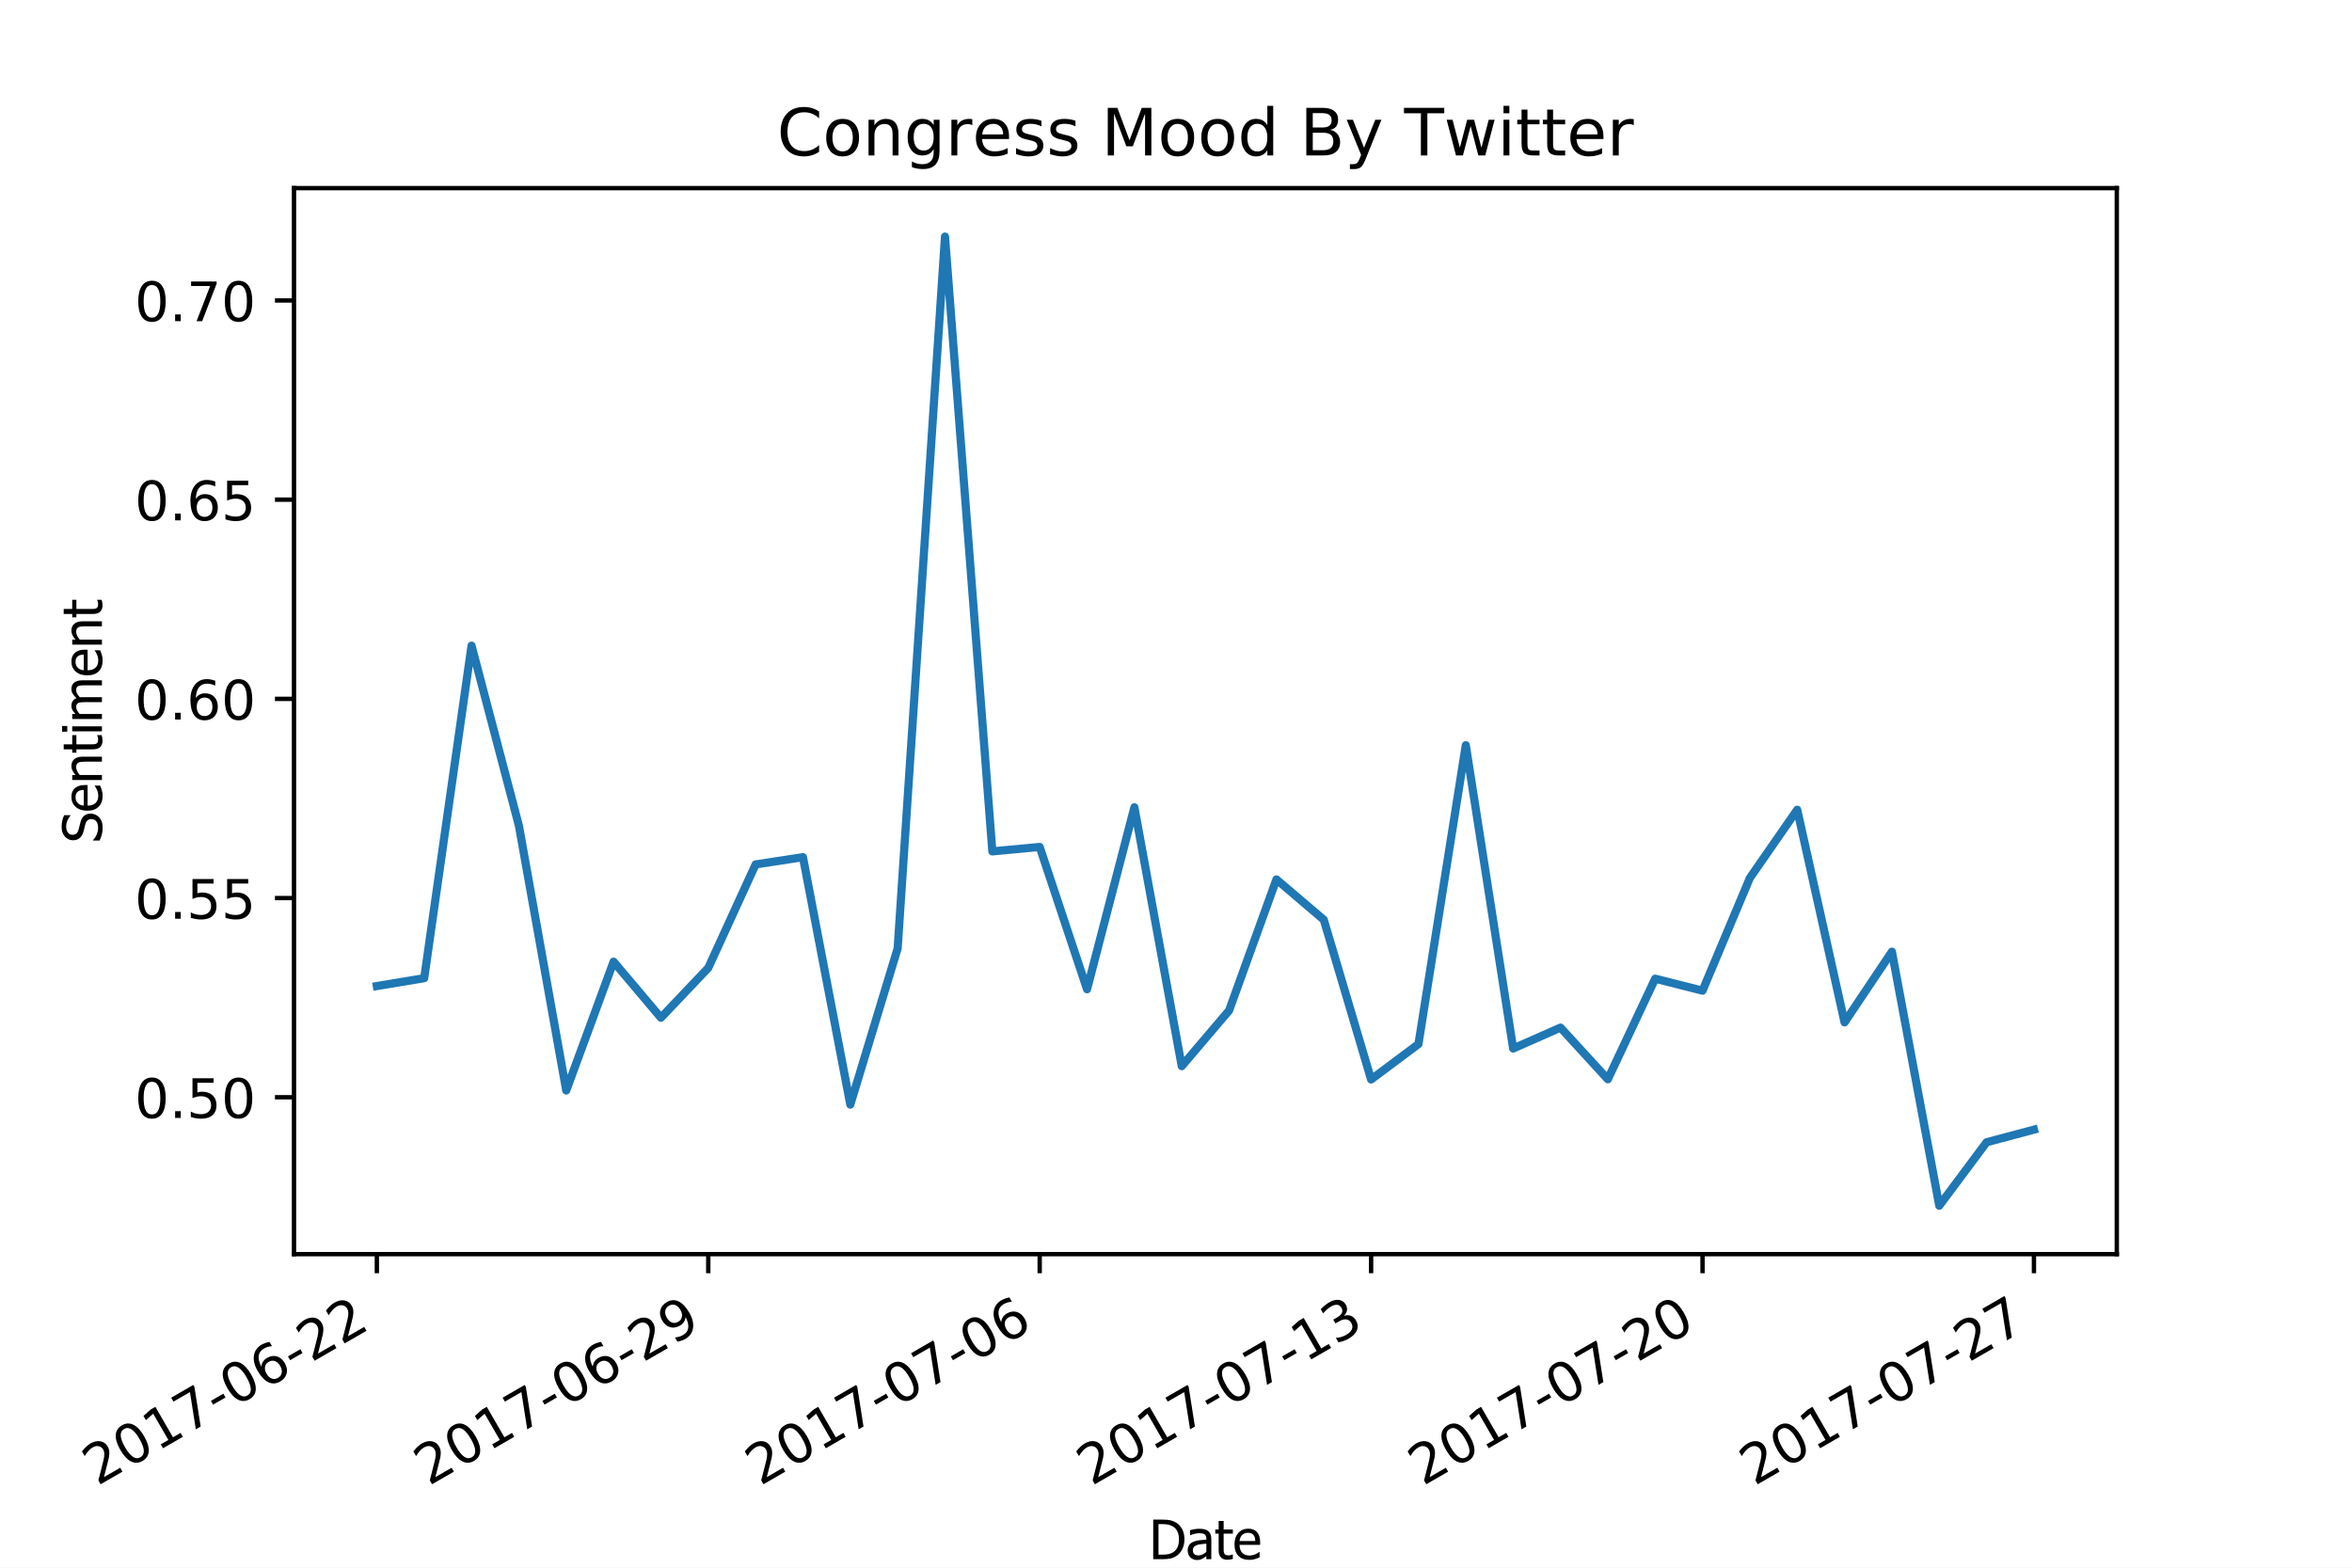
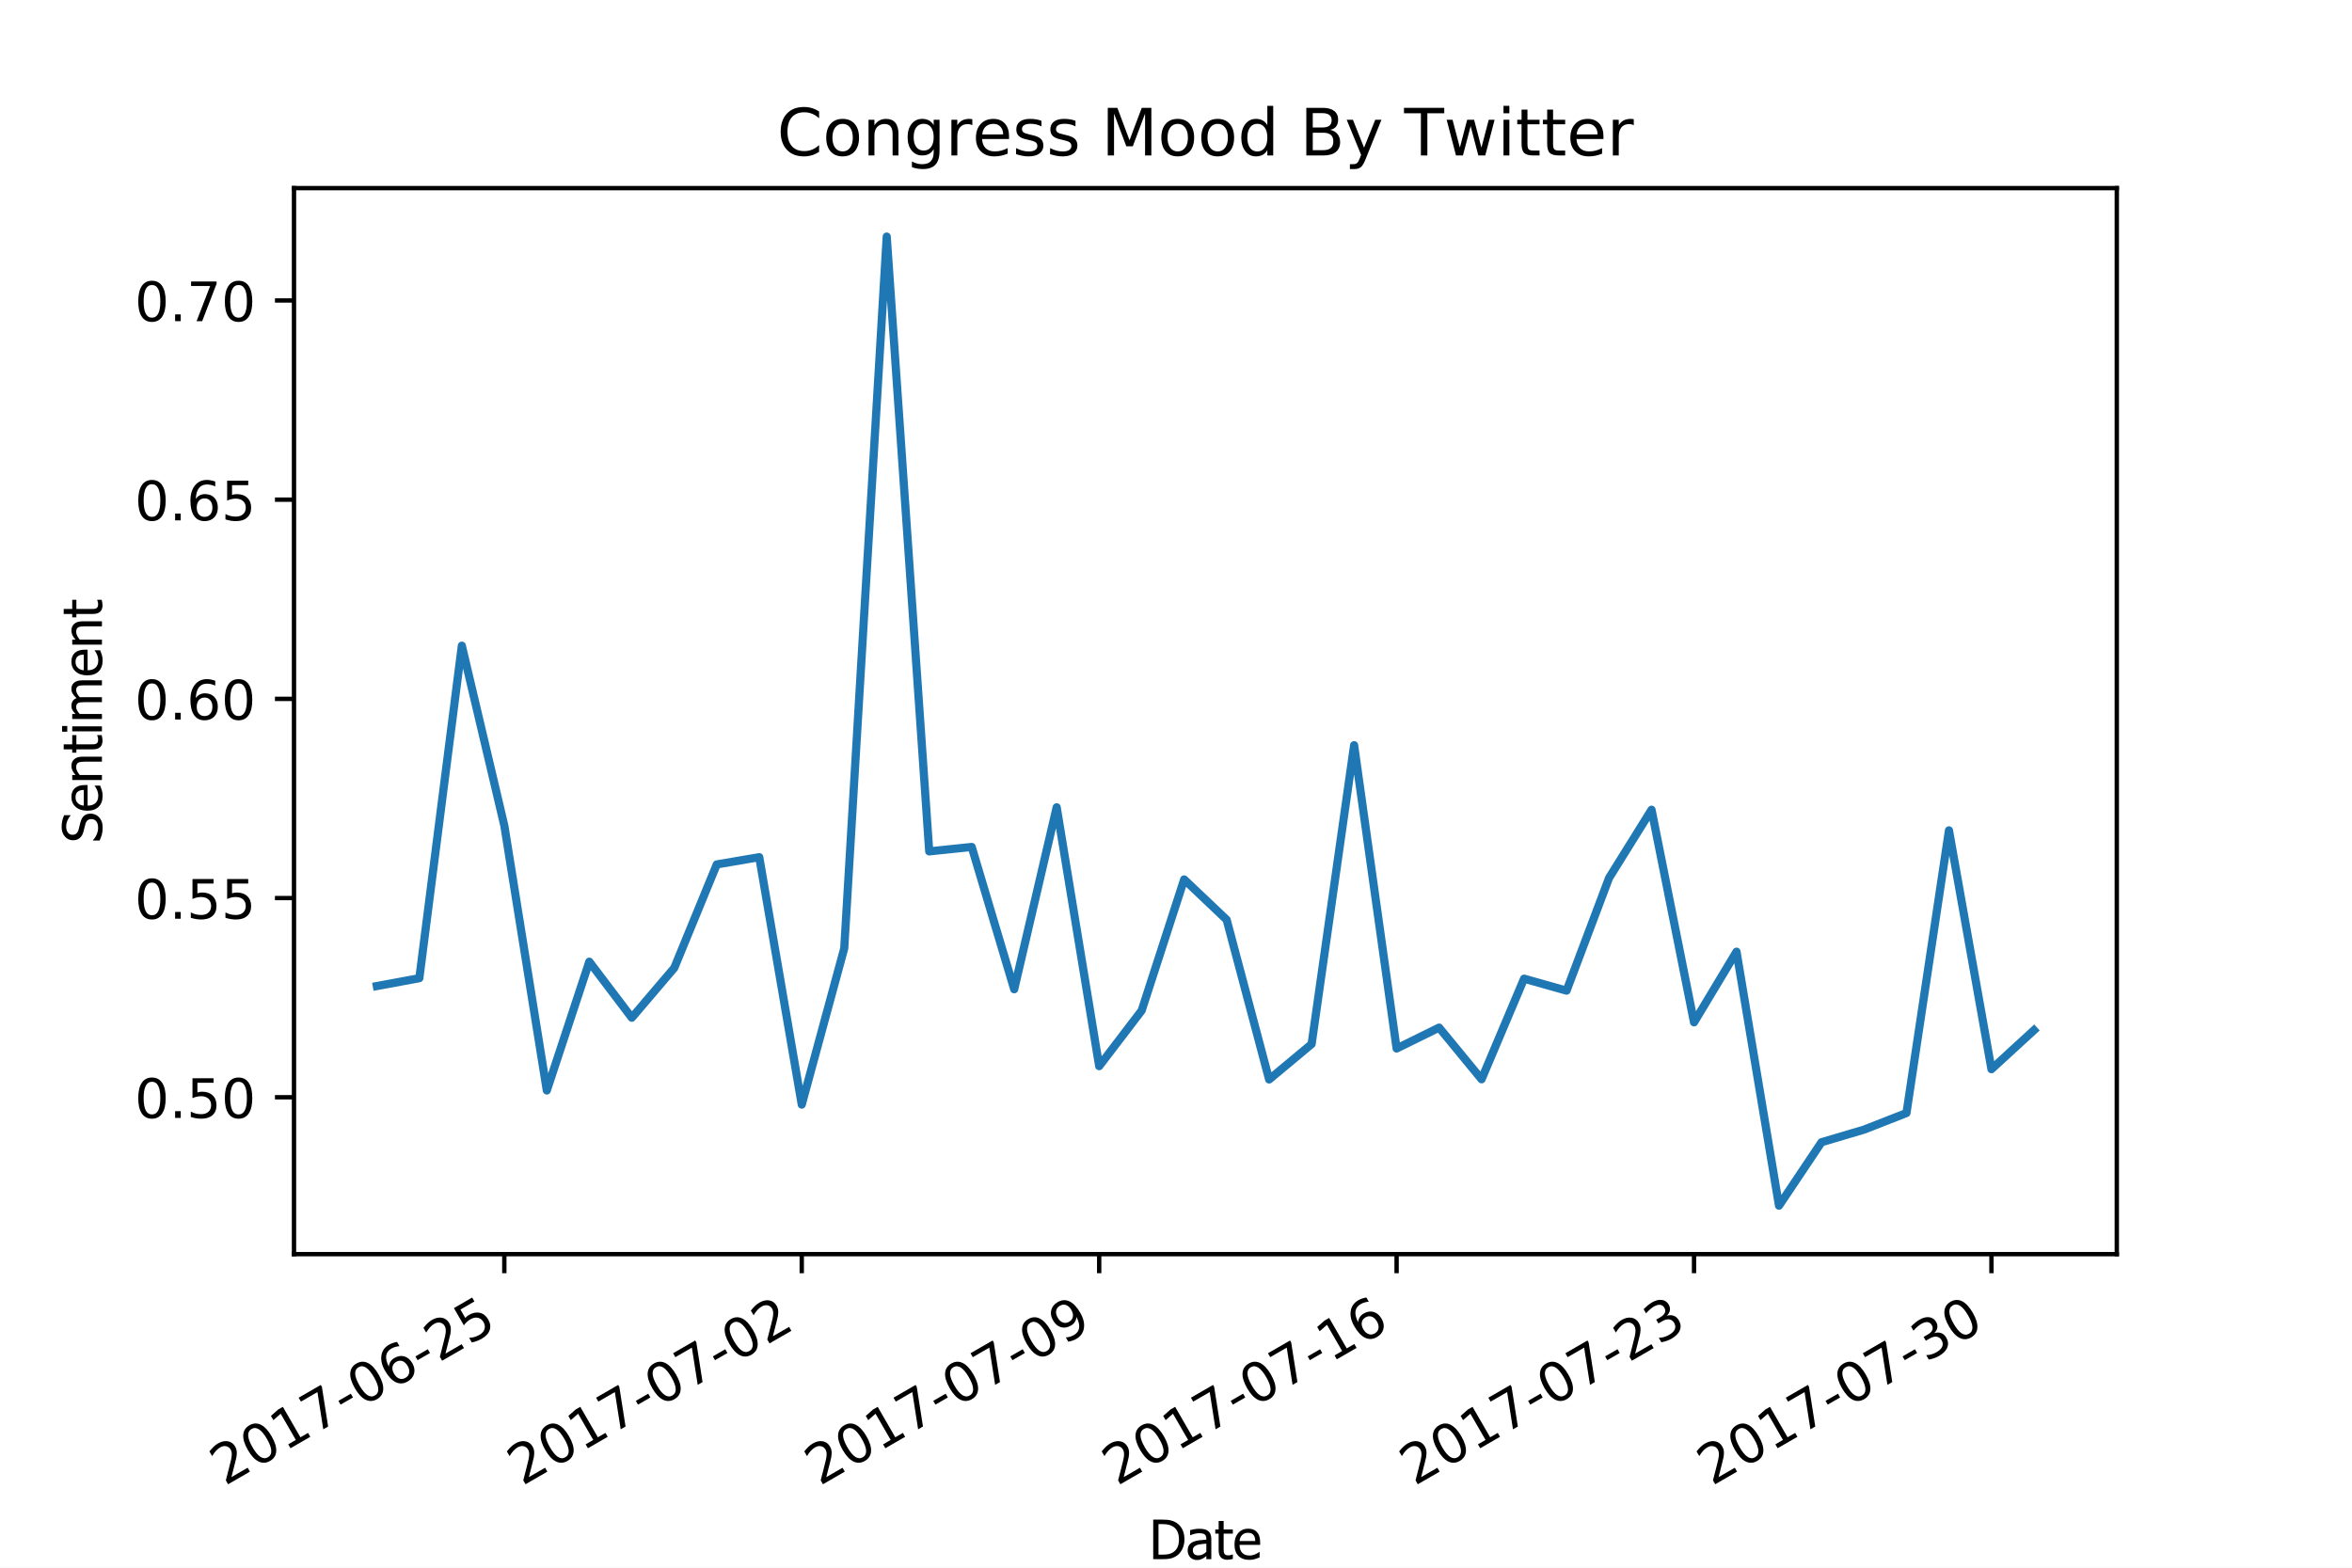
<svg xmlns="http://www.w3.org/2000/svg" xmlns:xlink="http://www.w3.org/1999/xlink" height="288pt" version="1.1" viewBox="0 0 432 288" width="432pt">
  <defs>
    <style type="text/css">
*{stroke-linecap:butt;stroke-linejoin:round;}
  </style>
  </defs>
  <g id="figure_1">
    <g id="patch_1">
      <path d="M 0 288  L 432 288  L 432 0  L 0 0  z " style="fill:#ffffff;" />
    </g>
    <g id="axes_1">
      <g id="patch_2">
        <path d="M 54 230.4  L 388.8 230.4  L 388.8 34.56  L 54 34.56  z " style="fill:#ffffff;" />
      </g>
      <g id="matplotlib.axis_1">
        <g id="xtick_1">
          <g id="line2d_1">
            <defs>
-               <path d="M 0 0  L 0 3.5  " id="m86ac166c74" style="stroke:#000000;stroke-width:0.8;" />
-             </defs>
-             <g>
-               <use style="stroke:#000000;stroke-width:0.8;" x="69.218" xlink:href="#m86ac166c74" y="230.4" />
+               <path d="M 0 0  L 0 3.5  " id="m177001eccf" style="stroke:#000000;stroke-width:0.8;" />
+             </defs>
+             <g>
+               <use style="stroke:#000000;stroke-width:0.8;" x="92.631" xlink:href="#m177001eccf" y="230.4" />
            </g>
          </g>
          <g id="text_1">
            <defs>
              <path d="M 19.188 8.297  L 53.609 8.297  L 53.609 0  L 7.328 0  L 7.328 8.297  Q 12.938 14.109 22.625 23.891  Q 32.328 33.688 34.812 36.531  Q 39.547 41.844 41.422 45.531  Q 43.312 49.219 43.312 52.781  Q 43.312 58.594 39.234 62.25  Q 35.156 65.922 28.609 65.922  Q 23.969 65.922 18.812 64.312  Q 13.672 62.703 7.812 59.422  L 7.812 69.391  Q 13.766 71.781 18.938 73  Q 24.125 74.219 28.422 74.219  Q 39.75 74.219 46.484 68.547  Q 53.219 62.891 53.219 53.422  Q 53.219 48.922 51.531 44.891  Q 49.859 40.875 45.406 35.406  Q 44.188 33.984 37.641 27.219  Q 31.109 20.453 19.188 8.297  z " id="DejaVuSans-32" />
              <path d="M 31.781 66.406  Q 24.172 66.406 20.328 58.906  Q 16.5 51.422 16.5 36.375  Q 16.5 21.391 20.328 13.891  Q 24.172 6.391 31.781 6.391  Q 39.453 6.391 43.281 13.891  Q 47.125 21.391 47.125 36.375  Q 47.125 51.422 43.281 58.906  Q 39.453 66.406 31.781 66.406  z M 31.781 74.219  Q 44.047 74.219 50.516 64.516  Q 56.984 54.828 56.984 36.375  Q 56.984 17.969 50.516 8.266  Q 44.047 -1.422 31.781 -1.422  Q 19.531 -1.422 13.062 8.266  Q 6.594 17.969 6.594 36.375  Q 6.594 54.828 13.062 64.516  Q 19.531 74.219 31.781 74.219  z " id="DejaVuSans-30" />
              <path d="M 12.406 8.297  L 28.516 8.297  L 28.516 63.922  L 10.984 60.406  L 10.984 69.391  L 28.422 72.906  L 38.281 72.906  L 38.281 8.297  L 54.391 8.297  L 54.391 0  L 12.406 0  z " id="DejaVuSans-31" />
              <path d="M 8.203 72.906  L 55.078 72.906  L 55.078 68.703  L 28.609 0  L 18.312 0  L 43.219 64.594  L 8.203 64.594  z " id="DejaVuSans-37" />
              <path d="M 4.891 31.391  L 31.203 31.391  L 31.203 23.391  L 4.891 23.391  z " id="DejaVuSans-2d" />
              <path d="M 33.016 40.375  Q 26.375 40.375 22.484 35.828  Q 18.609 31.297 18.609 23.391  Q 18.609 15.531 22.484 10.953  Q 26.375 6.391 33.016 6.391  Q 39.656 6.391 43.531 10.953  Q 47.406 15.531 47.406 23.391  Q 47.406 31.297 43.531 35.828  Q 39.656 40.375 33.016 40.375  z M 52.594 71.297  L 52.594 62.312  Q 48.875 64.062 45.094 64.984  Q 41.312 65.922 37.594 65.922  Q 27.828 65.922 22.672 59.328  Q 17.531 52.734 16.797 39.406  Q 19.672 43.656 24.016 45.922  Q 28.375 48.188 33.594 48.188  Q 44.578 48.188 50.953 41.516  Q 57.328 34.859 57.328 23.391  Q 57.328 12.156 50.688 5.359  Q 44.047 -1.422 33.016 -1.422  Q 20.359 -1.422 13.672 8.266  Q 6.984 17.969 6.984 36.375  Q 6.984 53.656 15.188 63.938  Q 23.391 74.219 37.203 74.219  Q 40.922 74.219 44.703 73.484  Q 48.484 72.75 52.594 71.297  z " id="DejaVuSans-36" />
-             </defs>
-             <g transform="translate(17.84873 273.0383)rotate(-30)scale(0.1 -0.1)">
+               <path d="M 10.797 72.906  L 49.516 72.906  L 49.516 64.594  L 19.828 64.594  L 19.828 46.734  Q 21.969 47.469 24.109 47.828  Q 26.266 48.188 28.422 48.188  Q 40.625 48.188 47.75 41.5  Q 54.891 34.812 54.891 23.391  Q 54.891 11.625 47.562 5.094  Q 40.234 -1.422 26.906 -1.422  Q 22.312 -1.422 17.547 -0.641  Q 12.797 0.141 7.719 1.703  L 7.719 11.625  Q 12.109 9.234 16.797 8.062  Q 21.484 6.891 26.703 6.891  Q 35.156 6.891 40.078 11.328  Q 45.016 15.766 45.016 23.391  Q 45.016 31 40.078 35.438  Q 35.156 39.891 26.703 39.891  Q 22.75 39.891 18.812 39.016  Q 14.891 38.141 10.797 36.281  z " id="DejaVuSans-35" />
+             </defs>
+             <g transform="translate(41.26132 273.0383)rotate(-30)scale(0.1 -0.1)">
              <use xlink:href="#DejaVuSans-32" />
              <use x="63.623" xlink:href="#DejaVuSans-30" />
              <use x="127.246" xlink:href="#DejaVuSans-31" />
              <use x="190.869" xlink:href="#DejaVuSans-37" />
              <use x="254.492" xlink:href="#DejaVuSans-2d" />
              <use x="290.576" xlink:href="#DejaVuSans-30" />
              <use x="354.199" xlink:href="#DejaVuSans-36" />
              <use x="417.822" xlink:href="#DejaVuSans-2d" />
              <use x="453.906" xlink:href="#DejaVuSans-32" />
-               <use x="517.529" xlink:href="#DejaVuSans-32" />
+               <use x="517.529" xlink:href="#DejaVuSans-35" />
            </g>
          </g>
        </g>
        <g id="xtick_2">
          <g id="line2d_2">
            <g>
-               <use style="stroke:#000000;stroke-width:0.8;" x="130.091" xlink:href="#m86ac166c74" y="230.4" />
+               <use style="stroke:#000000;stroke-width:0.8;" x="147.26" xlink:href="#m177001eccf" y="230.4" />
            </g>
          </g>
          <g id="text_2">
-             <defs>
-               <path d="M 10.984 1.516  L 10.984 10.5  Q 14.703 8.734 18.5 7.812  Q 22.312 6.891 25.984 6.891  Q 35.75 6.891 40.891 13.453  Q 46.047 20.016 46.781 33.406  Q 43.953 29.203 39.594 26.953  Q 35.25 24.703 29.984 24.703  Q 19.047 24.703 12.672 31.312  Q 6.297 37.938 6.297 49.422  Q 6.297 60.641 12.938 67.422  Q 19.578 74.219 30.609 74.219  Q 43.266 74.219 49.922 64.516  Q 56.594 54.828 56.594 36.375  Q 56.594 19.141 48.406 8.859  Q 40.234 -1.422 26.422 -1.422  Q 22.703 -1.422 18.891 -0.688  Q 15.094 0.047 10.984 1.516  z M 30.609 32.422  Q 37.25 32.422 41.125 36.953  Q 45.016 41.5 45.016 49.422  Q 45.016 57.281 41.125 61.844  Q 37.25 66.406 30.609 66.406  Q 23.969 66.406 20.094 61.844  Q 16.219 57.281 16.219 49.422  Q 16.219 41.5 20.094 36.953  Q 23.969 32.422 30.609 32.422  z " id="DejaVuSans-39" />
-             </defs>
-             <g transform="translate(78.72146 273.0383)rotate(-30)scale(0.1 -0.1)">
-               <use xlink:href="#DejaVuSans-32" />
-               <use x="63.623" xlink:href="#DejaVuSans-30" />
-               <use x="127.246" xlink:href="#DejaVuSans-31" />
-               <use x="190.869" xlink:href="#DejaVuSans-37" />
-               <use x="254.492" xlink:href="#DejaVuSans-2d" />
-               <use x="290.576" xlink:href="#DejaVuSans-30" />
-               <use x="354.199" xlink:href="#DejaVuSans-36" />
-               <use x="417.822" xlink:href="#DejaVuSans-2d" />
-               <use x="453.906" xlink:href="#DejaVuSans-32" />
-               <use x="517.529" xlink:href="#DejaVuSans-39" />
+             <g transform="translate(95.89069 273.0383)rotate(-30)scale(0.1 -0.1)">
+               <use xlink:href="#DejaVuSans-32" />
+               <use x="63.623" xlink:href="#DejaVuSans-30" />
+               <use x="127.246" xlink:href="#DejaVuSans-31" />
+               <use x="190.869" xlink:href="#DejaVuSans-37" />
+               <use x="254.492" xlink:href="#DejaVuSans-2d" />
+               <use x="290.576" xlink:href="#DejaVuSans-30" />
+               <use x="354.199" xlink:href="#DejaVuSans-37" />
+               <use x="417.822" xlink:href="#DejaVuSans-2d" />
+               <use x="453.906" xlink:href="#DejaVuSans-30" />
+               <use x="517.529" xlink:href="#DejaVuSans-32" />
            </g>
          </g>
        </g>
        <g id="xtick_3">
          <g id="line2d_3">
            <g>
-               <use style="stroke:#000000;stroke-width:0.8;" x="190.964" xlink:href="#m86ac166c74" y="230.4" />
+               <use style="stroke:#000000;stroke-width:0.8;" x="201.89" xlink:href="#m177001eccf" y="230.4" />
            </g>
          </g>
          <g id="text_3">
-             <g transform="translate(139.5942 273.0383)rotate(-30)scale(0.1 -0.1)">
+             <defs>
+               <path d="M 10.984 1.516  L 10.984 10.5  Q 14.703 8.734 18.5 7.812  Q 22.312 6.891 25.984 6.891  Q 35.75 6.891 40.891 13.453  Q 46.047 20.016 46.781 33.406  Q 43.953 29.203 39.594 26.953  Q 35.25 24.703 29.984 24.703  Q 19.047 24.703 12.672 31.312  Q 6.297 37.938 6.297 49.422  Q 6.297 60.641 12.938 67.422  Q 19.578 74.219 30.609 74.219  Q 43.266 74.219 49.922 64.516  Q 56.594 54.828 56.594 36.375  Q 56.594 19.141 48.406 8.859  Q 40.234 -1.422 26.422 -1.422  Q 22.703 -1.422 18.891 -0.688  Q 15.094 0.047 10.984 1.516  z M 30.609 32.422  Q 37.25 32.422 41.125 36.953  Q 45.016 41.5 45.016 49.422  Q 45.016 57.281 41.125 61.844  Q 37.25 66.406 30.609 66.406  Q 23.969 66.406 20.094 61.844  Q 16.219 57.281 16.219 49.422  Q 16.219 41.5 20.094 36.953  Q 23.969 32.422 30.609 32.422  z " id="DejaVuSans-39" />
+             </defs>
+             <g transform="translate(150.5201 273.0383)rotate(-30)scale(0.1 -0.1)">
              <use xlink:href="#DejaVuSans-32" />
              <use x="63.623" xlink:href="#DejaVuSans-30" />
              <use x="127.246" xlink:href="#DejaVuSans-31" />
              <use x="190.869" xlink:href="#DejaVuSans-37" />
              <use x="254.492" xlink:href="#DejaVuSans-2d" />
              <use x="290.576" xlink:href="#DejaVuSans-30" />
              <use x="354.199" xlink:href="#DejaVuSans-37" />
              <use x="417.822" xlink:href="#DejaVuSans-2d" />
              <use x="453.906" xlink:href="#DejaVuSans-30" />
-               <use x="517.529" xlink:href="#DejaVuSans-36" />
+               <use x="517.529" xlink:href="#DejaVuSans-39" />
            </g>
          </g>
        </g>
        <g id="xtick_4">
          <g id="line2d_4">
            <g>
-               <use style="stroke:#000000;stroke-width:0.8;" x="251.836" xlink:href="#m86ac166c74" y="230.4" />
+               <use style="stroke:#000000;stroke-width:0.8;" x="256.519" xlink:href="#m177001eccf" y="230.4" />
            </g>
          </g>
          <g id="text_4">
-             <defs>
-               <path d="M 40.578 39.312  Q 47.656 37.797 51.625 33  Q 55.609 28.219 55.609 21.188  Q 55.609 10.406 48.188 4.484  Q 40.766 -1.422 27.094 -1.422  Q 22.516 -1.422 17.656 -0.516  Q 12.797 0.391 7.625 2.203  L 7.625 11.719  Q 11.719 9.328 16.594 8.109  Q 21.484 6.891 26.812 6.891  Q 36.078 6.891 40.938 10.547  Q 45.797 14.203 45.797 21.188  Q 45.797 27.641 41.281 31.266  Q 36.766 34.906 28.719 34.906  L 20.219 34.906  L 20.219 43.016  L 29.109 43.016  Q 36.375 43.016 40.234 45.922  Q 44.094 48.828 44.094 54.297  Q 44.094 59.906 40.109 62.906  Q 36.141 65.922 28.719 65.922  Q 24.656 65.922 20.016 65.031  Q 15.375 64.156 9.812 62.312  L 9.812 71.094  Q 15.438 72.656 20.344 73.438  Q 25.25 74.219 29.594 74.219  Q 40.828 74.219 47.359 69.109  Q 53.906 64.016 53.906 55.328  Q 53.906 49.266 50.438 45.094  Q 46.969 40.922 40.578 39.312  z " id="DejaVuSans-33" />
-             </defs>
-             <g transform="translate(200.4669 273.0383)rotate(-30)scale(0.1 -0.1)">
+             <g transform="translate(205.1494 273.0383)rotate(-30)scale(0.1 -0.1)">
              <use xlink:href="#DejaVuSans-32" />
              <use x="63.623" xlink:href="#DejaVuSans-30" />
              <use x="127.246" xlink:href="#DejaVuSans-31" />
              <use x="190.869" xlink:href="#DejaVuSans-37" />
              <use x="254.492" xlink:href="#DejaVuSans-2d" />
              <use x="290.576" xlink:href="#DejaVuSans-30" />
              <use x="354.199" xlink:href="#DejaVuSans-37" />
              <use x="417.822" xlink:href="#DejaVuSans-2d" />
              <use x="453.906" xlink:href="#DejaVuSans-31" />
-               <use x="517.529" xlink:href="#DejaVuSans-33" />
+               <use x="517.529" xlink:href="#DejaVuSans-36" />
            </g>
          </g>
        </g>
        <g id="xtick_5">
          <g id="line2d_5">
            <g>
-               <use style="stroke:#000000;stroke-width:0.8;" x="312.709" xlink:href="#m86ac166c74" y="230.4" />
+               <use style="stroke:#000000;stroke-width:0.8;" x="311.148" xlink:href="#m177001eccf" y="230.4" />
            </g>
          </g>
          <g id="text_5">
-             <g transform="translate(261.3396 273.0383)rotate(-30)scale(0.1 -0.1)">
+             <defs>
+               <path d="M 40.578 39.312  Q 47.656 37.797 51.625 33  Q 55.609 28.219 55.609 21.188  Q 55.609 10.406 48.188 4.484  Q 40.766 -1.422 27.094 -1.422  Q 22.516 -1.422 17.656 -0.516  Q 12.797 0.391 7.625 2.203  L 7.625 11.719  Q 11.719 9.328 16.594 8.109  Q 21.484 6.891 26.812 6.891  Q 36.078 6.891 40.938 10.547  Q 45.797 14.203 45.797 21.188  Q 45.797 27.641 41.281 31.266  Q 36.766 34.906 28.719 34.906  L 20.219 34.906  L 20.219 43.016  L 29.109 43.016  Q 36.375 43.016 40.234 45.922  Q 44.094 48.828 44.094 54.297  Q 44.094 59.906 40.109 62.906  Q 36.141 65.922 28.719 65.922  Q 24.656 65.922 20.016 65.031  Q 15.375 64.156 9.812 62.312  L 9.812 71.094  Q 15.438 72.656 20.344 73.438  Q 25.25 74.219 29.594 74.219  Q 40.828 74.219 47.359 69.109  Q 53.906 64.016 53.906 55.328  Q 53.906 49.266 50.438 45.094  Q 46.969 40.922 40.578 39.312  z " id="DejaVuSans-33" />
+             </defs>
+             <g transform="translate(259.7788 273.0383)rotate(-30)scale(0.1 -0.1)">
              <use xlink:href="#DejaVuSans-32" />
              <use x="63.623" xlink:href="#DejaVuSans-30" />
              <use x="127.246" xlink:href="#DejaVuSans-31" />
              <use x="190.869" xlink:href="#DejaVuSans-37" />
              <use x="254.492" xlink:href="#DejaVuSans-2d" />
              <use x="290.576" xlink:href="#DejaVuSans-30" />
              <use x="354.199" xlink:href="#DejaVuSans-37" />
              <use x="417.822" xlink:href="#DejaVuSans-2d" />
              <use x="453.906" xlink:href="#DejaVuSans-32" />
-               <use x="517.529" xlink:href="#DejaVuSans-30" />
+               <use x="517.529" xlink:href="#DejaVuSans-33" />
            </g>
          </g>
        </g>
        <g id="xtick_6">
          <g id="line2d_6">
            <g>
-               <use style="stroke:#000000;stroke-width:0.8;" x="373.582" xlink:href="#m86ac166c74" y="230.4" />
+               <use style="stroke:#000000;stroke-width:0.8;" x="365.778" xlink:href="#m177001eccf" y="230.4" />
            </g>
          </g>
          <g id="text_6">
-             <g transform="translate(322.2124 273.0383)rotate(-30)scale(0.1 -0.1)">
-               <use xlink:href="#DejaVuSans-32" />
-               <use x="63.623" xlink:href="#DejaVuSans-30" />
-               <use x="127.246" xlink:href="#DejaVuSans-31" />
-               <use x="190.869" xlink:href="#DejaVuSans-37" />
-               <use x="254.492" xlink:href="#DejaVuSans-2d" />
-               <use x="290.576" xlink:href="#DejaVuSans-30" />
-               <use x="354.199" xlink:href="#DejaVuSans-37" />
-               <use x="417.822" xlink:href="#DejaVuSans-2d" />
-               <use x="453.906" xlink:href="#DejaVuSans-32" />
-               <use x="517.529" xlink:href="#DejaVuSans-37" />
+             <g transform="translate(314.4082 273.0383)rotate(-30)scale(0.1 -0.1)">
+               <use xlink:href="#DejaVuSans-32" />
+               <use x="63.623" xlink:href="#DejaVuSans-30" />
+               <use x="127.246" xlink:href="#DejaVuSans-31" />
+               <use x="190.869" xlink:href="#DejaVuSans-37" />
+               <use x="254.492" xlink:href="#DejaVuSans-2d" />
+               <use x="290.576" xlink:href="#DejaVuSans-30" />
+               <use x="354.199" xlink:href="#DejaVuSans-37" />
+               <use x="417.822" xlink:href="#DejaVuSans-2d" />
+               <use x="453.906" xlink:href="#DejaVuSans-33" />
+               <use x="517.529" xlink:href="#DejaVuSans-30" />
            </g>
          </g>
        </g>
        <g id="text_7">
          <defs>
            <path d="M 64.703 36.281  Q 64.703 26.312 60.672 18.297  Q 56.641 10.297 49.859 5.812  Q 44.344 2.344 38.641 1.172  Q 32.953 0 24.125 0  L 7.375 0  L 7.375 72.703  L 23.922 72.703  Q 34.188 72.703 40.016 71.156  Q 45.844 69.625 49.953 66.938  Q 56.984 62.312 60.844 54.609  Q 64.703 46.922 64.703 36.281  z M 54.641 36.422  Q 54.641 44.828 51.859 50.75  Q 49.078 56.688 43.609 60.016  Q 39.75 62.359 35.344 63.375  Q 30.953 64.406 24.422 64.406  L 17.047 64.406  L 17.047 8.297  L 24.422 8.297  Q 30.859 8.297 35.688 9.328  Q 40.531 10.359 44.531 13.141  Q 49.562 16.547 52.094 22.234  Q 54.641 27.938 54.641 36.422  z " id="Tahoma-44" />
            <path d="M 37.109 13.422  L 37.109 28.562  Q 33.844 28.266 28.828 27.75  Q 23.828 27.25 20.75 26.312  Q 17.094 25.203 14.703 22.875  Q 12.312 20.562 12.312 16.406  Q 12.312 11.719 14.938 9.328  Q 17.578 6.938 22.656 6.938  Q 27 6.938 30.516 8.812  Q 34.031 10.688 37.109 13.422  z M 37.109 5.812  Q 35.984 4.984 34.109 3.484  Q 32.234 2 30.469 1.125  Q 28.031 -0.141 25.75 -0.828  Q 23.484 -1.516 19.391 -1.516  Q 16.016 -1.516 12.984 -0.234  Q 9.969 1.031 7.672 3.328  Q 5.469 5.562 4.141 8.859  Q 2.828 12.156 2.828 15.828  Q 2.828 21.484 5.219 25.453  Q 7.625 29.438 12.797 31.781  Q 17.391 33.891 23.641 34.688  Q 29.891 35.5 37.109 35.891  L 37.109 37.641  Q 37.109 40.875 36.125 42.844  Q 35.156 44.828 33.406 45.906  Q 31.641 47.016 29.094 47.375  Q 26.562 47.75 23.875 47.75  Q 20.703 47.75 16.406 46.797  Q 12.109 45.844 7.812 44.047  L 7.281 44.047  L 7.281 53.375  Q 9.812 54.109 14.547 54.984  Q 19.281 55.859 23.922 55.859  Q 29.547 55.859 33.391 54.984  Q 37.25 54.109 40.328 51.812  Q 43.312 49.562 44.766 46  Q 46.234 42.438 46.234 37.312  L 46.234 0  L 37.109 0  z " id="Tahoma-61" />
            <path d="M 23.141 -1.078  Q 15.625 -1.078 11.422 3.188  Q 7.234 7.469 7.234 16.703  L 7.234 46.922  L 1.031 46.922  L 1.031 54.547  L 7.234 54.547  L 7.234 70.219  L 16.406 70.219  L 16.406 54.547  L 33.297 54.547  L 33.297 46.922  L 16.406 46.922  L 16.406 21  Q 16.406 16.844 16.547 14.594  Q 16.703 12.359 17.672 10.406  Q 18.5 8.688 20.359 7.828  Q 22.219 6.984 25.391 6.984  Q 27.641 6.984 29.734 7.641  Q 31.844 8.297 32.766 8.734  L 33.297 8.734  L 33.297 0.484  Q 30.719 -0.25 28.047 -0.656  Q 25.391 -1.078 23.141 -1.078  z " id="Tahoma-74" />
            <path d="M 30.328 -1.266  Q 17.281 -1.266 10.078 6.078  Q 2.875 13.422 2.875 26.953  Q 2.875 40.281 9.859 48.172  Q 16.844 56.062 28.125 56.062  Q 33.203 56.062 37.109 54.594  Q 41.016 53.125 43.953 50  Q 46.875 46.875 48.438 42.359  Q 50 37.844 50 31.297  L 50 26.312  L 12.203 26.312  Q 12.203 16.797 16.984 11.766  Q 21.781 6.734 30.219 6.734  Q 33.25 6.734 36.156 7.422  Q 39.062 8.109 41.406 9.188  Q 43.891 10.297 45.594 11.344  Q 47.312 12.406 48.438 13.328  L 48.969 13.328  L 48.969 3.328  Q 47.359 2.688 44.969 1.734  Q 42.578 0.781 40.672 0.25  Q 37.984 -0.484 35.812 -0.875  Q 33.641 -1.266 30.328 -1.266  z M 41.062 33.344  Q 40.969 37.062 40.188 39.75  Q 39.406 42.438 37.938 44.281  Q 36.328 46.344 33.812 47.406  Q 31.297 48.484 27.594 48.484  Q 23.922 48.484 21.359 47.391  Q 18.797 46.297 16.703 44.188  Q 14.656 42.047 13.578 39.422  Q 12.5 36.812 12.203 33.344  z " id="Tahoma-65" />
          </defs>
          <g transform="translate(211.0797 286.4378)scale(0.1 -0.1)">
            <use xlink:href="#Tahoma-44" />
            <use x="67.822" xlink:href="#Tahoma-61" />
            <use x="120.312" xlink:href="#Tahoma-74" />
            <use x="153.76" xlink:href="#Tahoma-65" />
          </g>
        </g>
      </g>
      <g id="matplotlib.axis_2">
        <g id="ytick_1">
          <g id="line2d_7">
            <defs>
-               <path d="M 0 0  L -3.5 0  " id="m19ba3a4c95" style="stroke:#000000;stroke-width:0.8;" />
-             </defs>
-             <g>
-               <use style="stroke:#000000;stroke-width:0.8;" x="54" xlink:href="#m19ba3a4c95" y="201.575" />
+               <path d="M 0 0  L -3.5 0  " id="m8e5c2bd6bd" style="stroke:#000000;stroke-width:0.8;" />
+             </defs>
+             <g>
+               <use style="stroke:#000000;stroke-width:0.8;" x="54" xlink:href="#m8e5c2bd6bd" y="201.575" />
            </g>
          </g>
          <g id="text_8">
            <defs>
              <path d="M 10.688 12.406  L 21 12.406  L 21 0  L 10.688 0  z " id="DejaVuSans-2e" />
-               <path d="M 10.797 72.906  L 49.516 72.906  L 49.516 64.594  L 19.828 64.594  L 19.828 46.734  Q 21.969 47.469 24.109 47.828  Q 26.266 48.188 28.422 48.188  Q 40.625 48.188 47.75 41.5  Q 54.891 34.812 54.891 23.391  Q 54.891 11.625 47.562 5.094  Q 40.234 -1.422 26.906 -1.422  Q 22.312 -1.422 17.547 -0.641  Q 12.797 0.141 7.719 1.703  L 7.719 11.625  Q 12.109 9.234 16.797 8.062  Q 21.484 6.891 26.703 6.891  Q 35.156 6.891 40.078 11.328  Q 45.016 15.766 45.016 23.391  Q 45.016 31 40.078 35.438  Q 35.156 39.891 26.703 39.891  Q 22.75 39.891 18.812 39.016  Q 14.891 38.141 10.797 36.281  z " id="DejaVuSans-35" />
            </defs>
            <g transform="translate(24.73438 205.3741)scale(0.1 -0.1)">
              <use xlink:href="#DejaVuSans-30" />
              <use x="63.623" xlink:href="#DejaVuSans-2e" />
              <use x="95.41" xlink:href="#DejaVuSans-35" />
              <use x="159.033" xlink:href="#DejaVuSans-30" />
            </g>
          </g>
        </g>
        <g id="ytick_2">
          <g id="line2d_8">
            <g>
-               <use style="stroke:#000000;stroke-width:0.8;" x="54" xlink:href="#m19ba3a4c95" y="164.981" />
+               <use style="stroke:#000000;stroke-width:0.8;" x="54" xlink:href="#m8e5c2bd6bd" y="164.981" />
            </g>
          </g>
          <g id="text_9">
            <g transform="translate(24.73438 168.7805)scale(0.1 -0.1)">
              <use xlink:href="#DejaVuSans-30" />
              <use x="63.623" xlink:href="#DejaVuSans-2e" />
              <use x="95.41" xlink:href="#DejaVuSans-35" />
              <use x="159.033" xlink:href="#DejaVuSans-35" />
            </g>
          </g>
        </g>
        <g id="ytick_3">
          <g id="line2d_9">
            <g>
-               <use style="stroke:#000000;stroke-width:0.8;" x="54" xlink:href="#m19ba3a4c95" y="128.388" />
+               <use style="stroke:#000000;stroke-width:0.8;" x="54" xlink:href="#m8e5c2bd6bd" y="128.388" />
            </g>
          </g>
          <g id="text_10">
            <g transform="translate(24.73438 132.1869)scale(0.1 -0.1)">
              <use xlink:href="#DejaVuSans-30" />
              <use x="63.623" xlink:href="#DejaVuSans-2e" />
              <use x="95.41" xlink:href="#DejaVuSans-36" />
              <use x="159.033" xlink:href="#DejaVuSans-30" />
            </g>
          </g>
        </g>
        <g id="ytick_4">
          <g id="line2d_10">
            <g>
-               <use style="stroke:#000000;stroke-width:0.8;" x="54" xlink:href="#m19ba3a4c95" y="91.794" />
+               <use style="stroke:#000000;stroke-width:0.8;" x="54" xlink:href="#m8e5c2bd6bd" y="91.794" />
            </g>
          </g>
          <g id="text_11">
            <g transform="translate(24.73438 95.59332)scale(0.1 -0.1)">
              <use xlink:href="#DejaVuSans-30" />
              <use x="63.623" xlink:href="#DejaVuSans-2e" />
              <use x="95.41" xlink:href="#DejaVuSans-36" />
              <use x="159.033" xlink:href="#DejaVuSans-35" />
            </g>
          </g>
        </g>
        <g id="ytick_5">
          <g id="line2d_11">
            <g>
-               <use style="stroke:#000000;stroke-width:0.8;" x="54" xlink:href="#m19ba3a4c95" y="55.201" />
+               <use style="stroke:#000000;stroke-width:0.8;" x="54" xlink:href="#m8e5c2bd6bd" y="55.201" />
            </g>
          </g>
          <g id="text_12">
            <g transform="translate(24.73438 58.99973)scale(0.1 -0.1)">
              <use xlink:href="#DejaVuSans-30" />
              <use x="63.623" xlink:href="#DejaVuSans-2e" />
              <use x="95.41" xlink:href="#DejaVuSans-37" />
              <use x="159.033" xlink:href="#DejaVuSans-30" />
            </g>
          </g>
        </g>
        <g id="text_13">
          <defs>
            <path d="M 27.641 -1.312  Q 19.734 -1.312 14.188 0.312  Q 8.641 1.953 3.766 4.344  L 3.766 16.453  L 4.438 16.453  Q 9.234 11.969 15.281 9.5  Q 21.344 7.031 26.953 7.031  Q 34.969 7.031 39.062 10.375  Q 43.172 13.719 43.172 19.188  Q 43.172 23.531 41.016 26.266  Q 38.875 29 34.188 30.328  Q 30.812 31.297 28.031 31.922  Q 25.25 32.562 21.047 33.641  Q 17.281 34.625 14.297 36.125  Q 11.328 37.641 9.031 40.094  Q 6.781 42.484 5.531 45.719  Q 4.297 48.969 4.297 53.219  Q 4.297 62.062 11.172 68.047  Q 18.062 74.031 28.766 74.031  Q 34.859 74.031 40.297 72.797  Q 45.75 71.578 50.391 69.344  L 50.391 57.766  L 49.656 57.766  Q 46.188 60.938 40.766 63.297  Q 35.359 65.672 29.391 65.672  Q 22.656 65.672 18.5 62.516  Q 14.359 59.375 14.359 54.25  Q 14.359 49.609 16.797 46.875  Q 19.234 44.141 23.875 42.875  Q 26.953 42.047 31.391 40.984  Q 35.844 39.938 38.766 39.062  Q 46.297 36.766 49.75 32.125  Q 53.219 27.484 53.219 20.703  Q 53.219 16.453 51.484 12.297  Q 49.75 8.156 46.625 5.281  Q 43.109 2.094 38.688 0.391  Q 34.281 -1.312 27.641 -1.312  z " id="Tahoma-53" />
            <path d="M 49.516 0  L 40.328 0  L 40.328 31.062  Q 40.328 34.812 39.953 38.062  Q 39.594 41.312 38.578 43.266  Q 37.453 45.312 35.453 46.312  Q 33.453 47.312 29.984 47.312  Q 26.562 47.312 22.922 45.484  Q 19.281 43.656 15.828 40.719  L 15.828 0  L 6.641 0  L 6.641 54.547  L 15.828 54.547  L 15.828 48.484  Q 19.922 52.156 23.922 54.109  Q 27.938 56.062 32.375 56.062  Q 40.438 56.062 44.969 50.75  Q 49.516 45.453 49.516 35.406  z " id="Tahoma-6e" />
            <path d="M 16.016 0  L 6.844 0  L 6.844 54.547  L 16.016 54.547  z M 16.656 63.672  L 6.203 63.672  L 6.203 73.188  L 16.656 73.188  z " id="Tahoma-69" />
            <path d="M 68.562 0  L 68.562 31.547  Q 68.562 35.297 68.266 38.5  Q 67.969 41.703 67.047 43.5  Q 66.062 45.453 64.25 46.375  Q 62.453 47.312 59.375 47.312  Q 56.547 47.312 53.297 45.578  Q 50.047 43.844 46.578 40.578  Q 46.625 39.75 46.703 38.594  Q 46.781 37.453 46.781 35.891  L 46.781 0  L 37.594 0  L 37.594 31.547  Q 37.594 35.297 37.297 38.5  Q 37.016 41.703 36.078 43.5  Q 35.109 45.453 33.297 46.375  Q 31.5 47.312 28.422 47.312  Q 25.438 47.312 22.156 45.453  Q 18.891 43.609 15.828 40.719  L 15.828 0  L 6.641 0  L 6.641 54.547  L 15.828 54.547  L 15.828 48.484  Q 19.438 52.094 22.969 54.078  Q 26.516 56.062 30.766 56.062  Q 35.594 56.062 39.328 53.859  Q 43.062 51.656 45.016 46.625  Q 49.172 51.266 53.125 53.656  Q 57.078 56.062 61.719 56.062  Q 65.234 56.062 68.109 54.953  Q 71 53.859 73.141 51.422  Q 75.344 48.922 76.531 45.203  Q 77.734 41.5 77.734 35.891  L 77.734 0  z " id="Tahoma-6d" />
          </defs>
          <g transform="translate(18.72188 154.7941)rotate(-90)scale(0.1 -0.1)">
            <use xlink:href="#Tahoma-53" />
            <use x="55.713" xlink:href="#Tahoma-65" />
            <use x="108.35" xlink:href="#Tahoma-6e" />
            <use x="164.111" xlink:href="#Tahoma-74" />
            <use x="197.559" xlink:href="#Tahoma-69" />
            <use x="220.41" xlink:href="#Tahoma-6d" />
            <use x="304.395" xlink:href="#Tahoma-65" />
            <use x="357.031" xlink:href="#Tahoma-6e" />
            <use x="412.793" xlink:href="#Tahoma-74" />
          </g>
        </g>
      </g>
      <g id="line2d_12">
-         <path clip-path="url(#pb8f546d4c6)" d="M 69.218 181.149  L 77.914 179.703  L 86.61 118.617  L 95.306 151.675  L 104.003 200.331  L 112.699 176.671  L 121.395 186.969  L 130.091 177.81  L 138.787 158.803  L 147.483 157.472  L 156.179 202.925  L 164.875 174.224  L 173.571 43.462  L 182.268 156.408  L 190.964 155.593  L 199.66 181.736  L 208.356 148.306  L 217.052 195.865  L 225.748 185.646  L 234.444 161.56  L 243.14 168.963  L 251.836 198.31  L 260.532 191.81  L 269.229 136.9  L 277.925 192.624  L 286.621 188.782  L 295.317 198.273  L 304.013 179.792  L 312.709 181.993  L 321.405 161.294  L 330.101 148.759  L 338.797 187.818  L 347.494 174.833  L 356.19 221.498  L 364.886 209.84  L 373.582 207.527  " style="fill:none;stroke:#1f77b4;stroke-linecap:square;stroke-width:1.5;" />
+         <path clip-path="url(#p3942a9d758)" d="M 69.218 181.149  L 77.022 179.703  L 84.827 118.617  L 92.631 151.675  L 100.435 200.331  L 108.239 176.671  L 116.043 186.969  L 123.848 177.81  L 131.652 158.803  L 139.456 157.472  L 147.26 202.925  L 155.064 174.224  L 162.869 43.462  L 170.673 156.408  L 178.477 155.593  L 186.281 181.736  L 194.085 148.306  L 201.89 195.865  L 209.694 185.646  L 217.498 161.56  L 225.302 168.963  L 233.106 198.31  L 240.91 191.81  L 248.715 136.9  L 256.519 192.624  L 264.323 188.782  L 272.127 198.273  L 279.931 179.792  L 287.736 181.993  L 295.54 161.294  L 303.344 148.759  L 311.148 187.818  L 318.952 174.833  L 326.757 221.498  L 334.561 209.84  L 342.365 207.527  L 350.169 204.474  L 357.973 152.544  L 365.778 196.421  L 373.582 189.262  " style="fill:none;stroke:#1f77b4;stroke-linecap:square;stroke-width:1.5;" />
      </g>
      <g id="patch_3">
        <path d="M 54 230.4  L 54 34.56  " style="fill:none;stroke:#000000;stroke-linecap:square;stroke-linejoin:miter;stroke-width:0.8;" />
      </g>
      <g id="patch_4">
        <path d="M 388.8 230.4  L 388.8 34.56  " style="fill:none;stroke:#000000;stroke-linecap:square;stroke-linejoin:miter;stroke-width:0.8;" />
      </g>
      <g id="patch_5">
        <path d="M 54 230.4  L 388.8 230.4  " style="fill:none;stroke:#000000;stroke-linecap:square;stroke-linejoin:miter;stroke-width:0.8;" />
      </g>
      <g id="patch_6">
        <path d="M 54 34.56  L 388.8 34.56  " style="fill:none;stroke:#000000;stroke-linecap:square;stroke-linejoin:miter;stroke-width:0.8;" />
      </g>
      <g id="text_14">
        <defs>
          <path d="M 64.406 67.281  L 64.406 56.891  Q 59.422 61.531 53.781 63.812  Q 48.141 66.109 41.797 66.109  Q 29.297 66.109 22.656 58.469  Q 16.016 50.828 16.016 36.375  Q 16.016 21.969 22.656 14.328  Q 29.297 6.688 41.797 6.688  Q 48.141 6.688 53.781 8.984  Q 59.422 11.281 64.406 15.922  L 64.406 5.609  Q 59.234 2.094 53.438 0.328  Q 47.656 -1.422 41.219 -1.422  Q 24.656 -1.422 15.125 8.703  Q 5.609 18.844 5.609 36.375  Q 5.609 53.953 15.125 64.078  Q 24.656 74.219 41.219 74.219  Q 47.75 74.219 53.531 72.484  Q 59.328 70.75 64.406 67.281  z " id="DejaVuSans-43" />
          <path d="M 30.609 48.391  Q 23.391 48.391 19.188 42.75  Q 14.984 37.109 14.984 27.297  Q 14.984 17.484 19.156 11.844  Q 23.344 6.203 30.609 6.203  Q 37.797 6.203 41.984 11.859  Q 46.188 17.531 46.188 27.297  Q 46.188 37.016 41.984 42.703  Q 37.797 48.391 30.609 48.391  z M 30.609 56  Q 42.328 56 49.016 48.375  Q 55.719 40.766 55.719 27.297  Q 55.719 13.875 49.016 6.219  Q 42.328 -1.422 30.609 -1.422  Q 18.844 -1.422 12.172 6.219  Q 5.516 13.875 5.516 27.297  Q 5.516 40.766 12.172 48.375  Q 18.844 56 30.609 56  z " id="DejaVuSans-6f" />
          <path d="M 54.891 33.016  L 54.891 0  L 45.906 0  L 45.906 32.719  Q 45.906 40.484 42.875 44.328  Q 39.844 48.188 33.797 48.188  Q 26.516 48.188 22.312 43.547  Q 18.109 38.922 18.109 30.906  L 18.109 0  L 9.078 0  L 9.078 54.688  L 18.109 54.688  L 18.109 46.188  Q 21.344 51.125 25.703 53.562  Q 30.078 56 35.797 56  Q 45.219 56 50.047 50.172  Q 54.891 44.344 54.891 33.016  z " id="DejaVuSans-6e" />
          <path d="M 45.406 27.984  Q 45.406 37.75 41.375 43.109  Q 37.359 48.484 30.078 48.484  Q 22.859 48.484 18.828 43.109  Q 14.797 37.75 14.797 27.984  Q 14.797 18.266 18.828 12.891  Q 22.859 7.516 30.078 7.516  Q 37.359 7.516 41.375 12.891  Q 45.406 18.266 45.406 27.984  z M 54.391 6.781  Q 54.391 -7.172 48.188 -13.984  Q 42 -20.797 29.203 -20.797  Q 24.469 -20.797 20.266 -20.094  Q 16.062 -19.391 12.109 -17.922  L 12.109 -9.188  Q 16.062 -11.328 19.922 -12.344  Q 23.781 -13.375 27.781 -13.375  Q 36.625 -13.375 41.016 -8.766  Q 45.406 -4.156 45.406 5.172  L 45.406 9.625  Q 42.625 4.781 38.281 2.391  Q 33.938 0 27.875 0  Q 17.828 0 11.672 7.656  Q 5.516 15.328 5.516 27.984  Q 5.516 40.672 11.672 48.328  Q 17.828 56 27.875 56  Q 33.938 56 38.281 53.609  Q 42.625 51.219 45.406 46.391  L 45.406 54.688  L 54.391 54.688  z " id="DejaVuSans-67" />
          <path d="M 41.109 46.297  Q 39.594 47.172 37.812 47.578  Q 36.031 48 33.891 48  Q 26.266 48 22.188 43.047  Q 18.109 38.094 18.109 28.812  L 18.109 0  L 9.078 0  L 9.078 54.688  L 18.109 54.688  L 18.109 46.188  Q 20.953 51.172 25.484 53.578  Q 30.031 56 36.531 56  Q 37.453 56 38.578 55.875  Q 39.703 55.766 41.062 55.516  z " id="DejaVuSans-72" />
          <path d="M 56.203 29.594  L 56.203 25.203  L 14.891 25.203  Q 15.484 15.922 20.484 11.062  Q 25.484 6.203 34.422 6.203  Q 39.594 6.203 44.453 7.469  Q 49.312 8.734 54.109 11.281  L 54.109 2.781  Q 49.266 0.734 44.188 -0.344  Q 39.109 -1.422 33.891 -1.422  Q 20.797 -1.422 13.156 6.188  Q 5.516 13.812 5.516 26.812  Q 5.516 40.234 12.766 48.109  Q 20.016 56 32.328 56  Q 43.359 56 49.781 48.891  Q 56.203 41.797 56.203 29.594  z M 47.219 32.234  Q 47.125 39.594 43.094 43.984  Q 39.062 48.391 32.422 48.391  Q 24.906 48.391 20.391 44.141  Q 15.875 39.891 15.188 32.172  z " id="DejaVuSans-65" />
          <path d="M 44.281 53.078  L 44.281 44.578  Q 40.484 46.531 36.375 47.5  Q 32.281 48.484 27.875 48.484  Q 21.188 48.484 17.844 46.438  Q 14.5 44.391 14.5 40.281  Q 14.5 37.156 16.891 35.375  Q 19.281 33.594 26.516 31.984  L 29.594 31.297  Q 39.156 29.25 43.188 25.516  Q 47.219 21.781 47.219 15.094  Q 47.219 7.469 41.188 3.016  Q 35.156 -1.422 24.609 -1.422  Q 20.219 -1.422 15.453 -0.562  Q 10.688 0.297 5.422 2  L 5.422 11.281  Q 10.406 8.688 15.234 7.391  Q 20.062 6.109 24.812 6.109  Q 31.156 6.109 34.562 8.281  Q 37.984 10.453 37.984 14.406  Q 37.984 18.062 35.516 20.016  Q 33.062 21.969 24.703 23.781  L 21.578 24.516  Q 13.234 26.266 9.516 29.906  Q 5.812 33.547 5.812 39.891  Q 5.812 47.609 11.281 51.797  Q 16.75 56 26.812 56  Q 31.781 56 36.172 55.266  Q 40.578 54.547 44.281 53.078  z " id="DejaVuSans-73" />
          <path id="DejaVuSans-20" />
          <path d="M 9.812 72.906  L 24.516 72.906  L 43.109 23.297  L 61.812 72.906  L 76.516 72.906  L 76.516 0  L 66.891 0  L 66.891 64.016  L 48.094 14.016  L 38.188 14.016  L 19.391 64.016  L 19.391 0  L 9.812 0  z " id="DejaVuSans-4d" />
          <path d="M 45.406 46.391  L 45.406 75.984  L 54.391 75.984  L 54.391 0  L 45.406 0  L 45.406 8.203  Q 42.578 3.328 38.25 0.953  Q 33.938 -1.422 27.875 -1.422  Q 17.969 -1.422 11.734 6.484  Q 5.516 14.406 5.516 27.297  Q 5.516 40.188 11.734 48.094  Q 17.969 56 27.875 56  Q 33.938 56 38.25 53.625  Q 42.578 51.266 45.406 46.391  z M 14.797 27.297  Q 14.797 17.391 18.875 11.75  Q 22.953 6.109 30.078 6.109  Q 37.203 6.109 41.297 11.75  Q 45.406 17.391 45.406 27.297  Q 45.406 37.203 41.297 42.844  Q 37.203 48.484 30.078 48.484  Q 22.953 48.484 18.875 42.844  Q 14.797 37.203 14.797 27.297  z " id="DejaVuSans-64" />
          <path d="M 19.672 34.812  L 19.672 8.109  L 35.5 8.109  Q 43.453 8.109 47.281 11.406  Q 51.125 14.703 51.125 21.484  Q 51.125 28.328 47.281 31.562  Q 43.453 34.812 35.5 34.812  z M 19.672 64.797  L 19.672 42.828  L 34.281 42.828  Q 41.5 42.828 45.031 45.531  Q 48.578 48.25 48.578 53.812  Q 48.578 59.328 45.031 62.062  Q 41.5 64.797 34.281 64.797  z M 9.812 72.906  L 35.016 72.906  Q 46.297 72.906 52.391 68.219  Q 58.5 63.531 58.5 54.891  Q 58.5 48.188 55.375 44.234  Q 52.25 40.281 46.188 39.312  Q 53.469 37.75 57.5 32.781  Q 61.531 27.828 61.531 20.406  Q 61.531 10.641 54.891 5.312  Q 48.25 0 35.984 0  L 9.812 0  z " id="DejaVuSans-42" />
          <path d="M 32.172 -5.078  Q 28.375 -14.844 24.75 -17.812  Q 21.141 -20.797 15.094 -20.797  L 7.906 -20.797  L 7.906 -13.281  L 13.188 -13.281  Q 16.891 -13.281 18.938 -11.516  Q 21 -9.766 23.484 -3.219  L 25.094 0.875  L 2.984 54.688  L 12.5 54.688  L 29.594 11.922  L 46.688 54.688  L 56.203 54.688  z " id="DejaVuSans-79" />
          <path d="M -0.297 72.906  L 61.375 72.906  L 61.375 64.594  L 35.5 64.594  L 35.5 0  L 25.594 0  L 25.594 64.594  L -0.297 64.594  z " id="DejaVuSans-54" />
          <path d="M 4.203 54.688  L 13.188 54.688  L 24.422 12.016  L 35.594 54.688  L 46.188 54.688  L 57.422 12.016  L 68.609 54.688  L 77.594 54.688  L 63.281 0  L 52.688 0  L 40.922 44.828  L 29.109 0  L 18.5 0  z " id="DejaVuSans-77" />
          <path d="M 9.422 54.688  L 18.406 54.688  L 18.406 0  L 9.422 0  z M 9.422 75.984  L 18.406 75.984  L 18.406 64.594  L 9.422 64.594  z " id="DejaVuSans-69" />
          <path d="M 18.312 70.219  L 18.312 54.688  L 36.812 54.688  L 36.812 47.703  L 18.312 47.703  L 18.312 18.016  Q 18.312 11.328 20.141 9.422  Q 21.969 7.516 27.594 7.516  L 36.812 7.516  L 36.812 0  L 27.594 0  Q 17.188 0 13.234 3.875  Q 9.281 7.766 9.281 18.016  L 9.281 47.703  L 2.688 47.703  L 2.688 54.688  L 9.281 54.688  L 9.281 70.219  z " id="DejaVuSans-74" />
        </defs>
        <g transform="translate(142.7166 28.56)scale(0.12 -0.12)">
          <use xlink:href="#DejaVuSans-43" />
          <use x="69.824" xlink:href="#DejaVuSans-6f" />
          <use x="131.006" xlink:href="#DejaVuSans-6e" />
          <use x="194.385" xlink:href="#DejaVuSans-67" />
          <use x="257.861" xlink:href="#DejaVuSans-72" />
          <use x="298.943" xlink:href="#DejaVuSans-65" />
          <use x="360.467" xlink:href="#DejaVuSans-73" />
          <use x="412.566" xlink:href="#DejaVuSans-73" />
          <use x="464.666" xlink:href="#DejaVuSans-20" />
          <use x="496.453" xlink:href="#DejaVuSans-4d" />
          <use x="582.732" xlink:href="#DejaVuSans-6f" />
          <use x="643.914" xlink:href="#DejaVuSans-6f" />
          <use x="705.096" xlink:href="#DejaVuSans-64" />
          <use x="768.572" xlink:href="#DejaVuSans-20" />
          <use x="800.359" xlink:href="#DejaVuSans-42" />
          <use x="868.963" xlink:href="#DejaVuSans-79" />
          <use x="928.143" xlink:href="#DejaVuSans-20" />
          <use x="959.93" xlink:href="#DejaVuSans-54" />
          <use x="1020.764" xlink:href="#DejaVuSans-77" />
          <use x="1102.551" xlink:href="#DejaVuSans-69" />
          <use x="1130.334" xlink:href="#DejaVuSans-74" />
          <use x="1169.543" xlink:href="#DejaVuSans-74" />
          <use x="1208.752" xlink:href="#DejaVuSans-65" />
          <use x="1270.275" xlink:href="#DejaVuSans-72" />
        </g>
      </g>
    </g>
  </g>
  <defs>
-     <clipPath id="pb8f546d4c6">
+     <clipPath id="p3942a9d758">
      <rect height="195.84" width="334.8" x="54" y="34.56" />
    </clipPath>
  </defs>
</svg>
